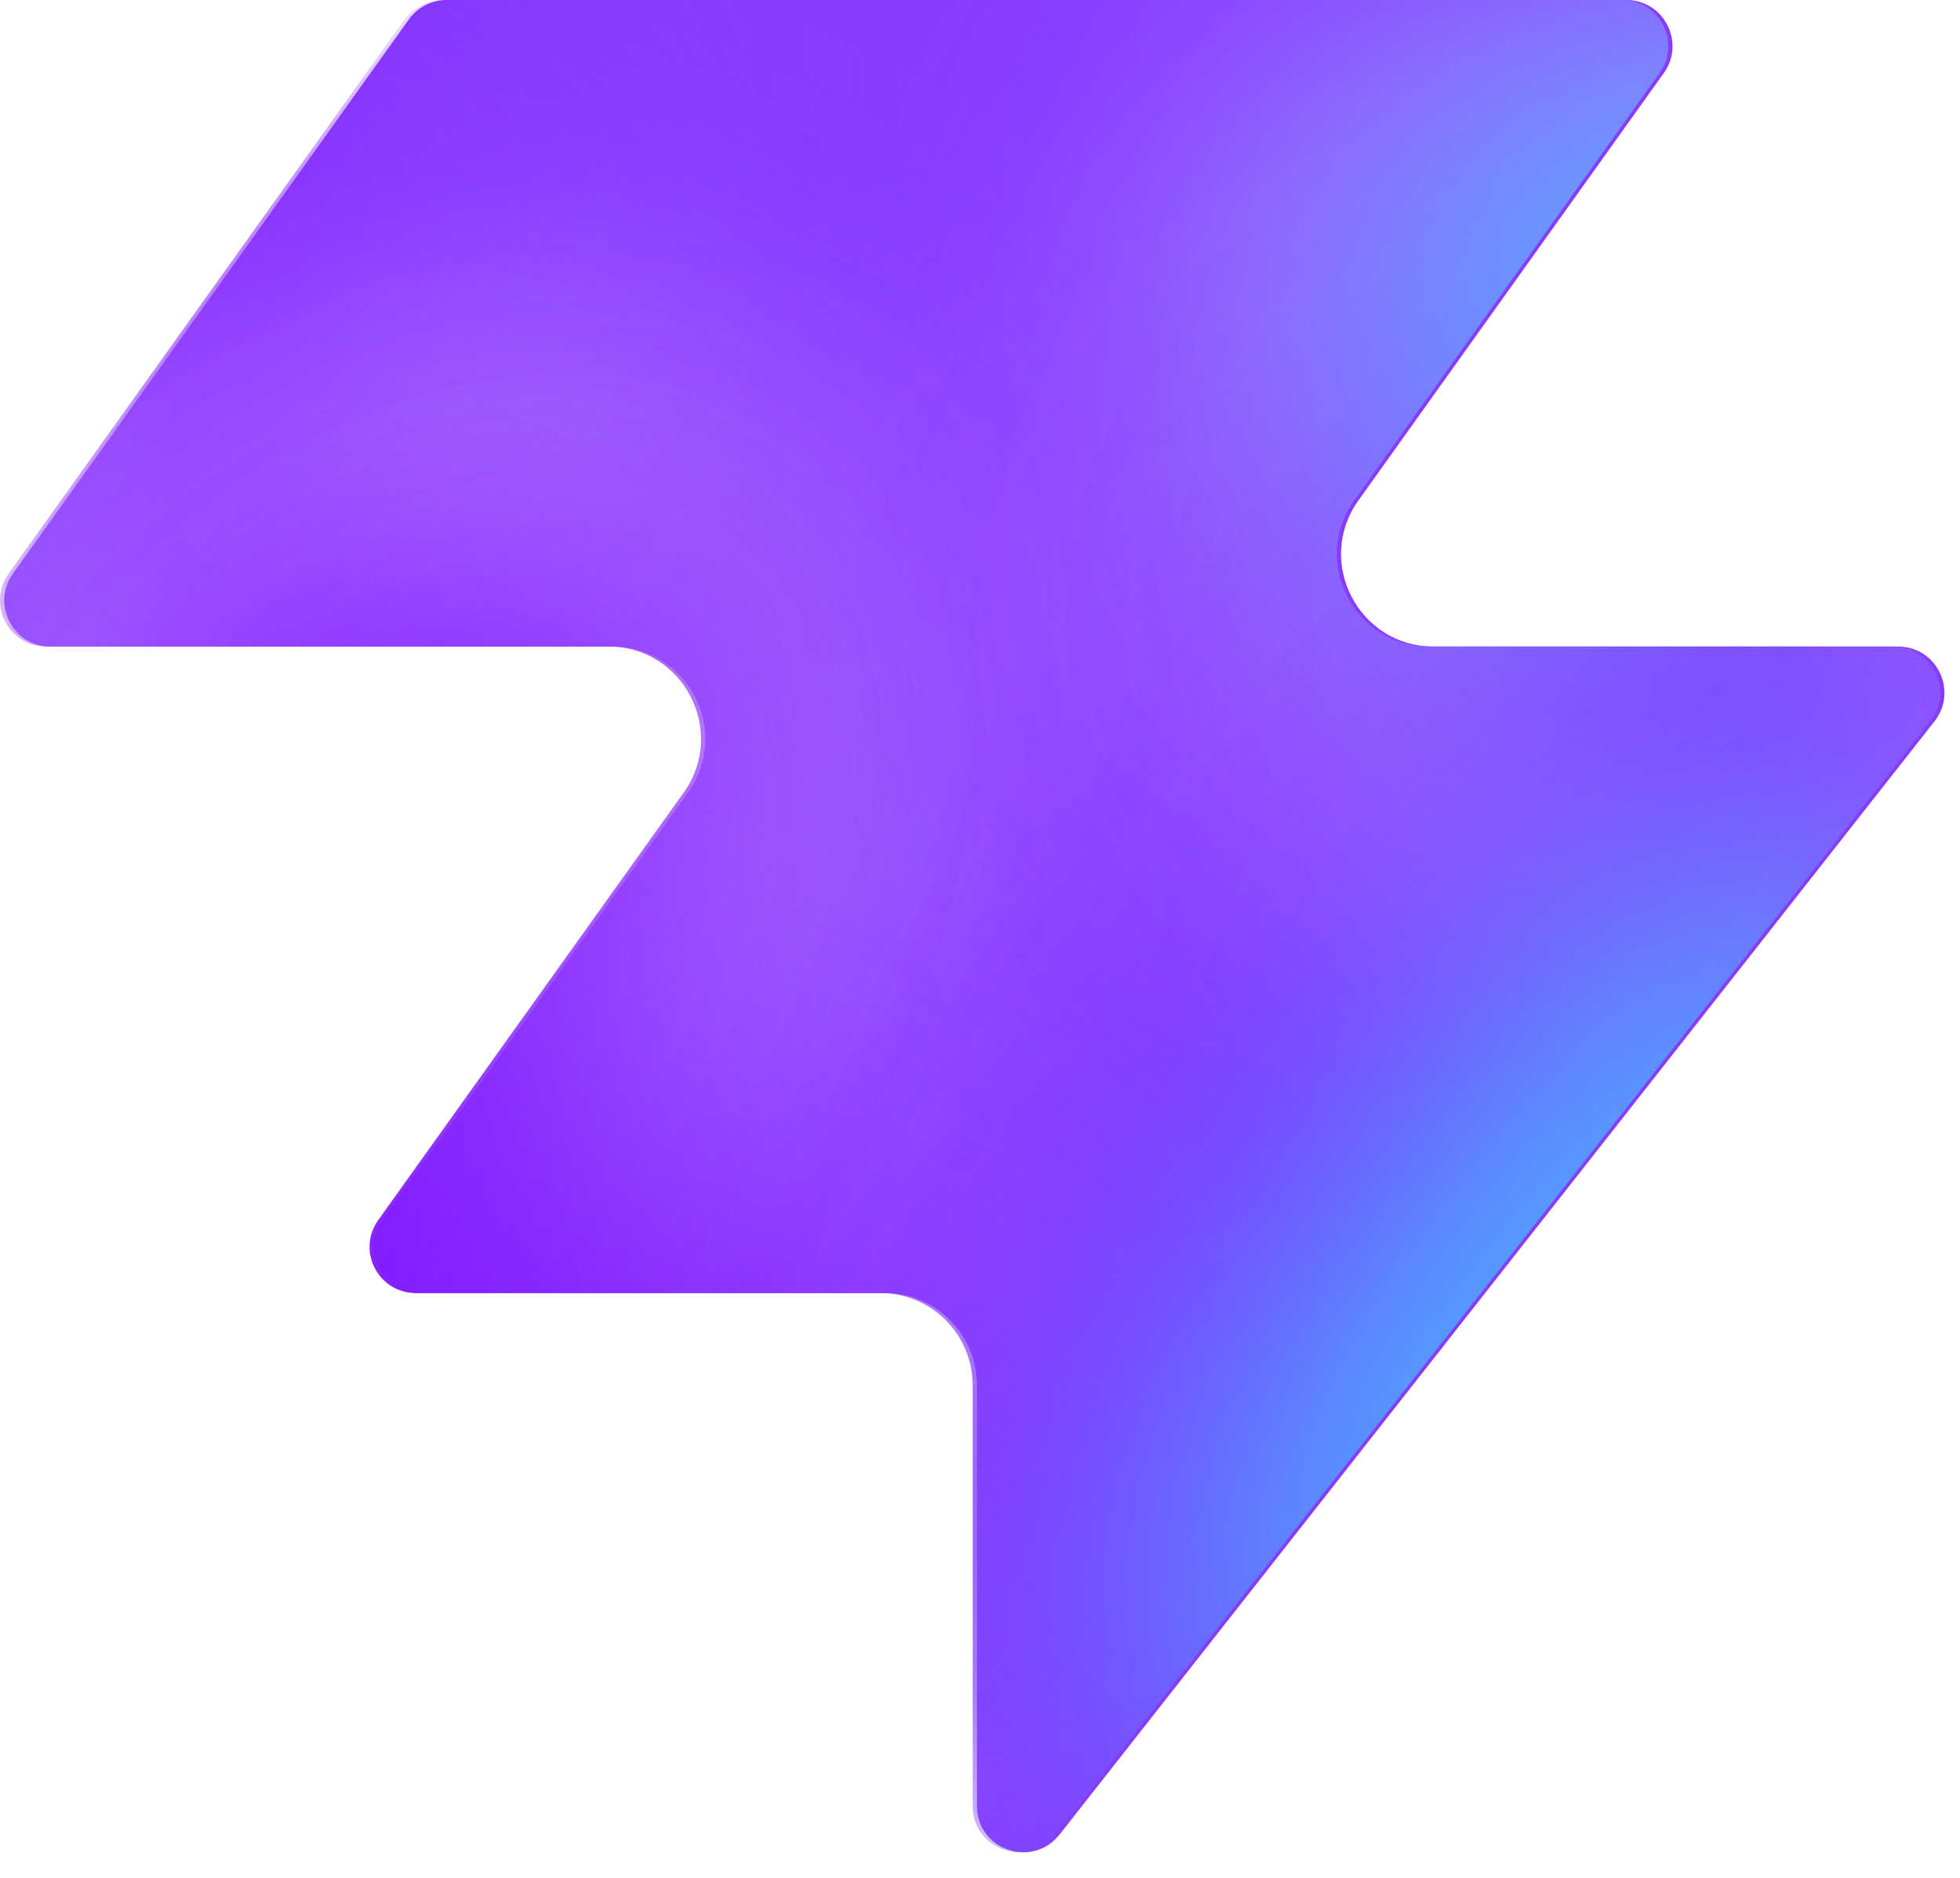
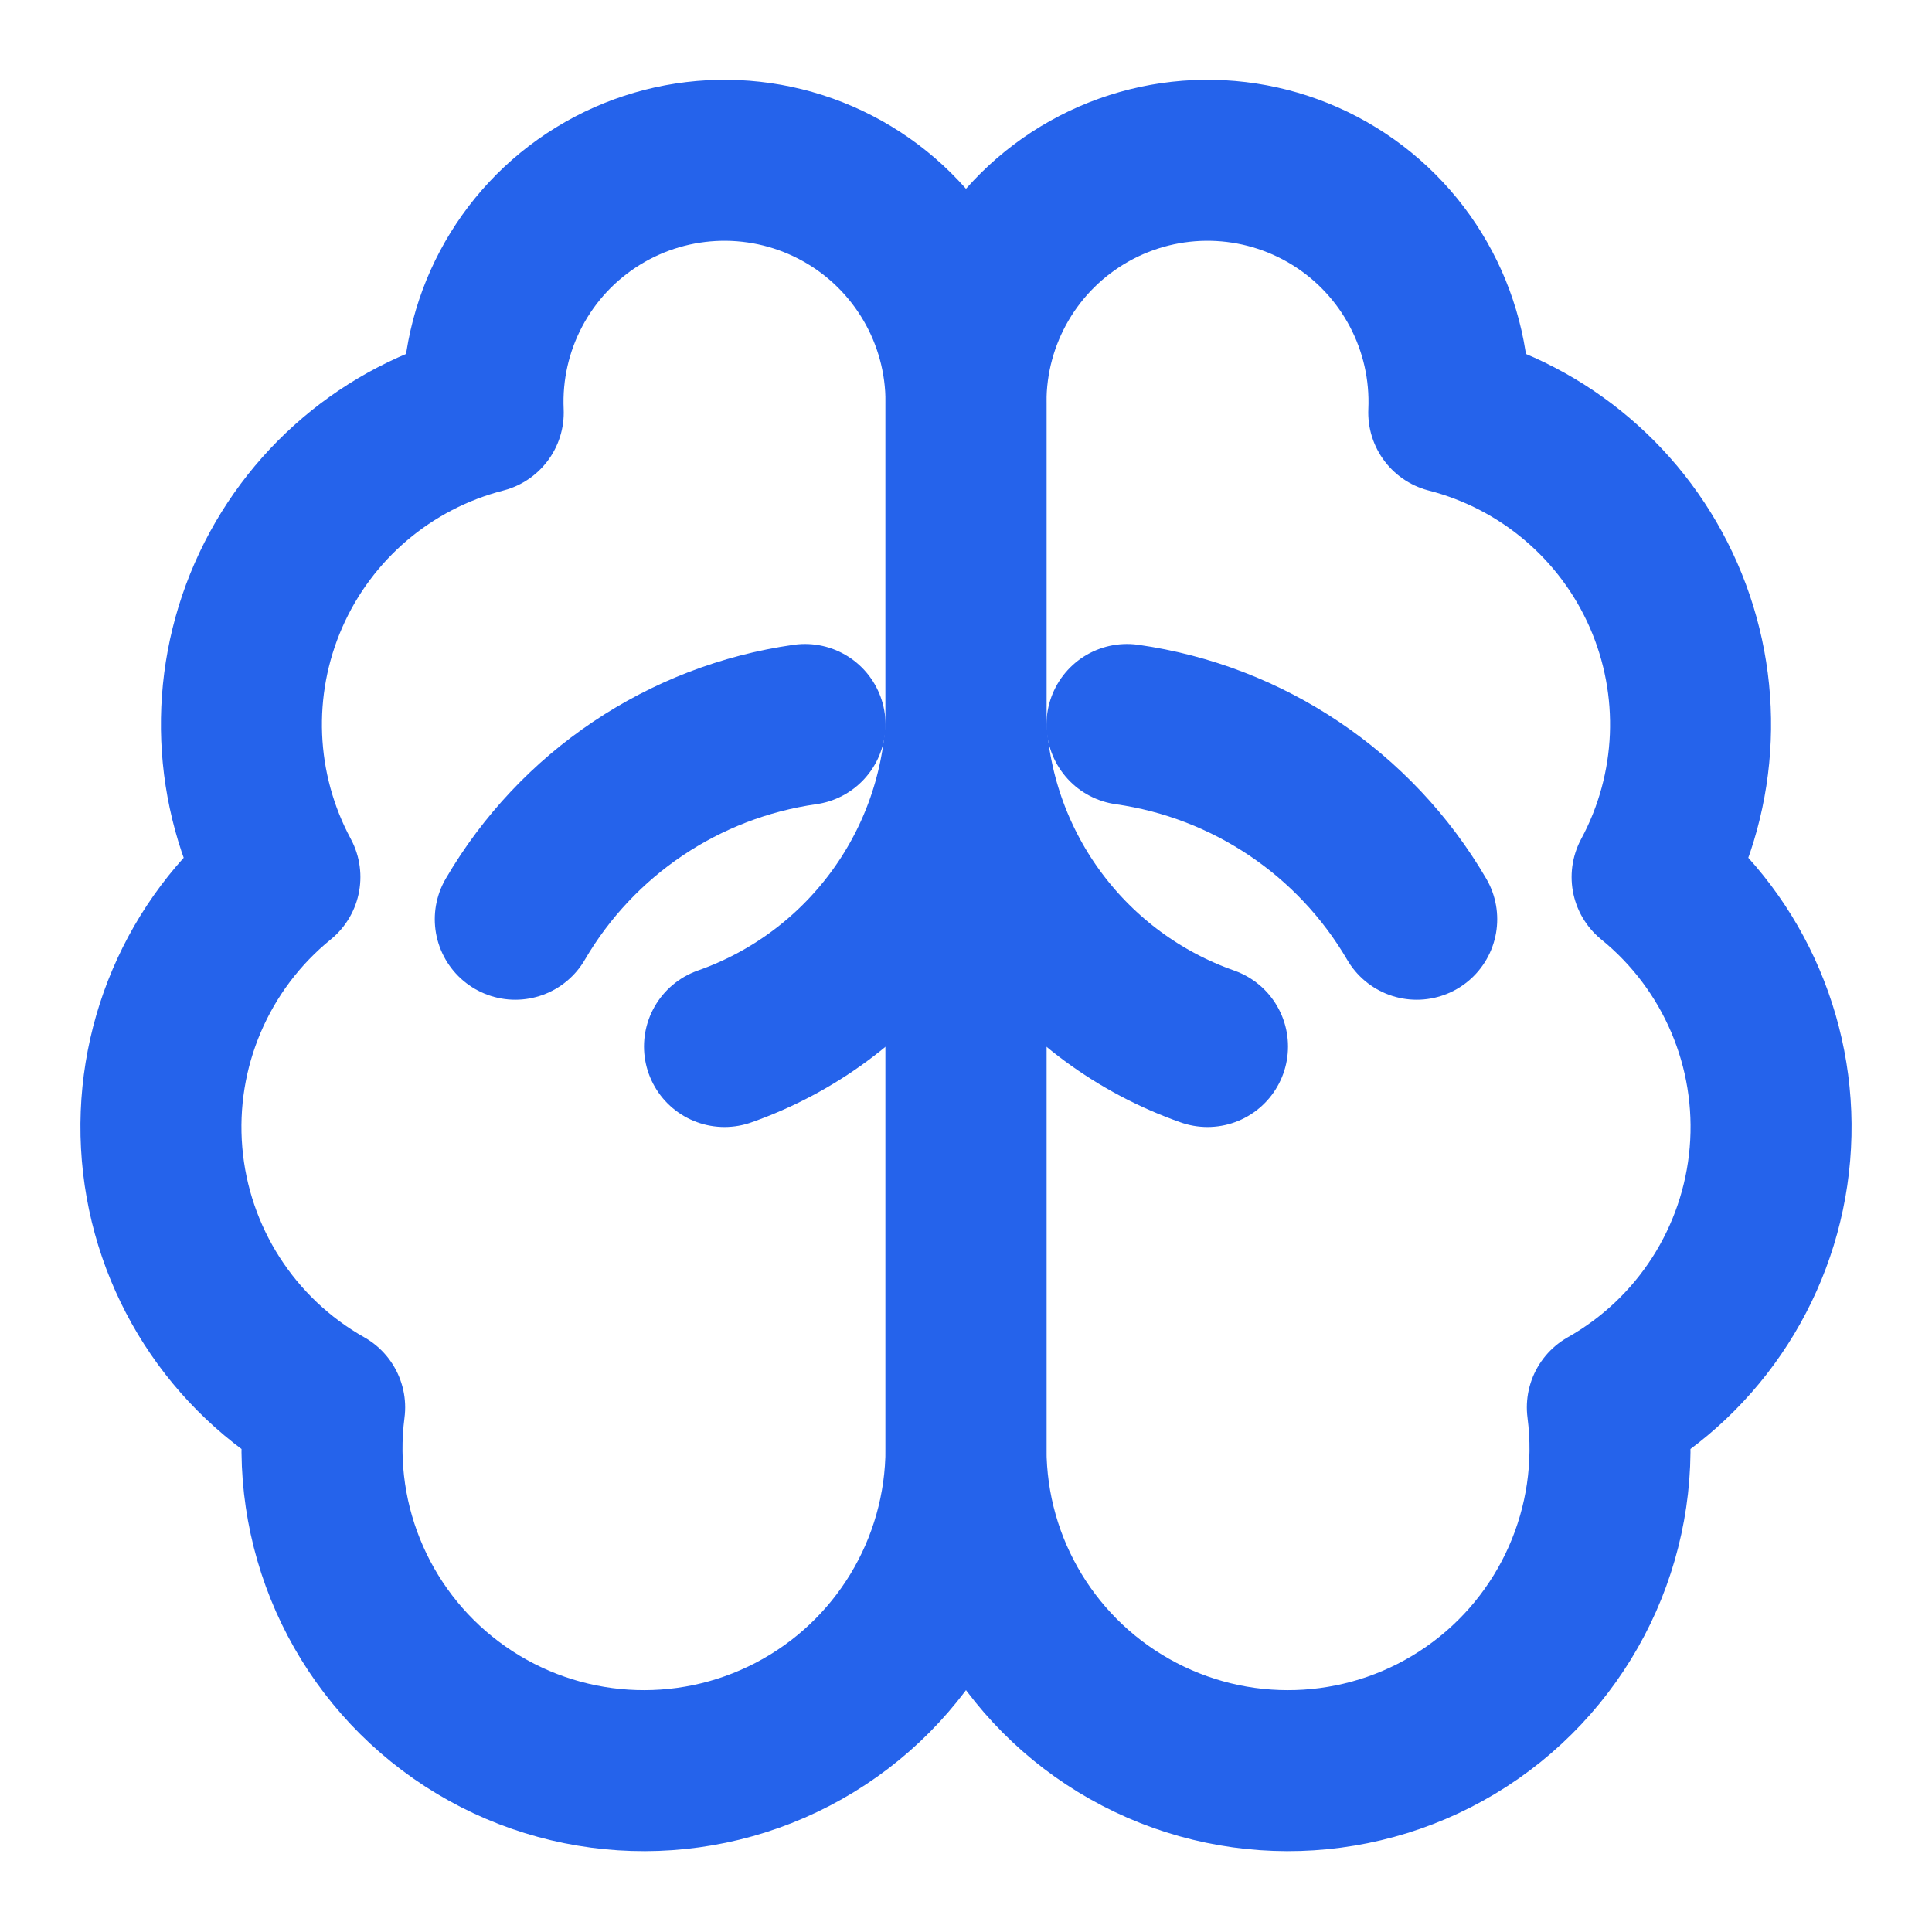
- <svg xmlns="http://www.w3.org/2000/svg" width="48" height="46" fill="none" viewBox="0 0 48 46">
-   <path fill="#863bff" d="M25.946 44.938c-.664.845-2.021.375-2.021-.698V33.937a2.26 2.26 0 0 0-2.262-2.262H10.287c-.92 0-1.456-1.04-.92-1.788l7.48-10.471c1.07-1.497 0-3.578-1.842-3.578H1.237c-.92 0-1.456-1.04-.92-1.788L10.013.474c.214-.297.556-.474.92-.474h28.894c.92 0 1.456 1.04.92 1.788l-7.48 10.471c-1.07 1.498 0 3.579 1.842 3.579h11.377c.943 0 1.473 1.088.89 1.83L25.947 44.94z" style="fill:#863bff;fill:color(display-p3 .525 .23 1);fill-opacity:1" />
-   <mask id="a" width="48" height="46" x="0" y="0" maskUnits="userSpaceOnUse" style="mask-type:alpha">
-     <path fill="#000" d="M25.842 44.938c-.664.844-2.021.375-2.021-.698V33.937a2.26 2.26 0 0 0-2.262-2.262H10.183c-.92 0-1.456-1.04-.92-1.788l7.48-10.471c1.07-1.498 0-3.579-1.842-3.579H1.133c-.92 0-1.456-1.04-.92-1.787L9.91.473c.214-.297.556-.474.92-.474h28.894c.92 0 1.456 1.04.92 1.788l-7.48 10.471c-1.07 1.498 0 3.578 1.842 3.578h11.377c.943 0 1.473 1.088.89 1.832L25.843 44.94z" style="fill:#000;fill-opacity:1" />
-   </mask>
-   <g mask="url(#a)">
-     <g filter="url(#b)">
-       <ellipse cx="5.508" cy="14.704" fill="#ede6ff" rx="5.508" ry="14.704" style="fill:#ede6ff;fill:color(display-p3 .927 .903 1);fill-opacity:1" transform="matrix(.00324 1 1 -.00324 -4.47 31.516)" />
-     </g>
-     <g filter="url(#c)">
-       <ellipse cx="10.399" cy="29.851" fill="#ede6ff" rx="10.399" ry="29.851" style="fill:#ede6ff;fill:color(display-p3 .927 .903 1);fill-opacity:1" transform="matrix(.00324 1 1 -.00324 -39.328 7.883)" />
-     </g>
-     <g filter="url(#d)">
-       <ellipse cx="5.508" cy="30.487" fill="#7e14ff" rx="5.508" ry="30.487" style="fill:#7e14ff;fill:color(display-p3 .492 .077 1);fill-opacity:1" transform="rotate(89.814 -25.913 -14.639)scale(1 -1)" />
-     </g>
-     <g filter="url(#e)">
-       <ellipse cx="5.508" cy="30.599" fill="#7e14ff" rx="5.508" ry="30.599" style="fill:#7e14ff;fill:color(display-p3 .492 .077 1);fill-opacity:1" transform="rotate(89.814 -32.644 -3.334)scale(1 -1)" />
-     </g>
-     <g filter="url(#f)">
-       <ellipse cx="5.508" cy="30.599" fill="#7e14ff" rx="5.508" ry="30.599" style="fill:#7e14ff;fill:color(display-p3 .492 .077 1);fill-opacity:1" transform="matrix(.00324 1 1 -.00324 -34.34 30.47)" />
-     </g>
-     <g filter="url(#g)">
-       <ellipse cx="14.072" cy="22.078" fill="#ede6ff" rx="14.072" ry="22.078" style="fill:#ede6ff;fill:color(display-p3 .927 .903 1);fill-opacity:1" transform="rotate(93.35 24.506 48.493)scale(-1 1)" />
-     </g>
-     <g filter="url(#h)">
-       <ellipse cx="3.47" cy="21.501" fill="#7e14ff" rx="3.47" ry="21.501" style="fill:#7e14ff;fill:color(display-p3 .492 .077 1);fill-opacity:1" transform="rotate(89.009 28.708 47.59)scale(-1 1)" />
-     </g>
-     <g filter="url(#i)">
-       <ellipse cx="3.47" cy="21.501" fill="#7e14ff" rx="3.47" ry="21.501" style="fill:#7e14ff;fill:color(display-p3 .492 .077 1);fill-opacity:1" transform="rotate(89.009 28.708 47.59)scale(-1 1)" />
-     </g>
-     <g filter="url(#j)">
-       <ellipse cx=".387" cy="8.972" fill="#7e14ff" rx="4.407" ry="29.108" style="fill:#7e14ff;fill:color(display-p3 .492 .077 1);fill-opacity:1" transform="rotate(39.51 .387 8.972)" />
-     </g>
-     <g filter="url(#k)">
-       <ellipse cx="47.523" cy="-6.092" fill="#7e14ff" rx="4.407" ry="29.108" style="fill:#7e14ff;fill:color(display-p3 .492 .077 1);fill-opacity:1" transform="rotate(37.892 47.523 -6.092)" />
-     </g>
-     <g filter="url(#l)">
-       <ellipse cx="41.412" cy="6.333" fill="#47bfff" rx="5.971" ry="9.665" style="fill:#47bfff;fill:color(display-p3 .28 .748 1);fill-opacity:1" transform="rotate(37.892 41.412 6.333)" />
-     </g>
-     <g filter="url(#m)">
-       <ellipse cx="-1.879" cy="38.332" fill="#7e14ff" rx="4.407" ry="29.108" style="fill:#7e14ff;fill:color(display-p3 .492 .077 1);fill-opacity:1" transform="rotate(37.892 -1.88 38.332)" />
-     </g>
-     <g filter="url(#n)">
-       <ellipse cx="-1.879" cy="38.332" fill="#7e14ff" rx="4.407" ry="29.108" style="fill:#7e14ff;fill:color(display-p3 .492 .077 1);fill-opacity:1" transform="rotate(37.892 -1.88 38.332)" />
-     </g>
-     <g filter="url(#o)">
-       <ellipse cx="35.651" cy="29.907" fill="#7e14ff" rx="4.407" ry="29.108" style="fill:#7e14ff;fill:color(display-p3 .492 .077 1);fill-opacity:1" transform="rotate(37.892 35.651 29.907)" />
-     </g>
-     <g filter="url(#p)">
-       <ellipse cx="38.418" cy="32.4" fill="#47bfff" rx="5.971" ry="15.297" style="fill:#47bfff;fill:color(display-p3 .28 .748 1);fill-opacity:1" transform="rotate(37.892 38.418 32.4)" />
-     </g>
-   </g>
-   <defs>
-     <filter id="b" width="60.045" height="41.654" x="-19.77" y="16.149" color-interpolation-filters="sRGB" filterUnits="userSpaceOnUse">
-       <feFlood flood-opacity="0" result="BackgroundImageFix" />
-       <feBlend in="SourceGraphic" in2="BackgroundImageFix" result="shape" />
-       <feGaussianBlur result="effect1_foregroundBlur_2002_17158" stdDeviation="7.659" />
-     </filter>
-     <filter id="c" width="90.34" height="51.437" x="-54.613" y="-7.533" color-interpolation-filters="sRGB" filterUnits="userSpaceOnUse">
-       <feFlood flood-opacity="0" result="BackgroundImageFix" />
-       <feBlend in="SourceGraphic" in2="BackgroundImageFix" result="shape" />
-       <feGaussianBlur result="effect1_foregroundBlur_2002_17158" stdDeviation="7.659" />
-     </filter>
-     <filter id="d" width="79.355" height="29.4" x="-49.64" y="2.03" color-interpolation-filters="sRGB" filterUnits="userSpaceOnUse">
-       <feFlood flood-opacity="0" result="BackgroundImageFix" />
-       <feBlend in="SourceGraphic" in2="BackgroundImageFix" result="shape" />
-       <feGaussianBlur result="effect1_foregroundBlur_2002_17158" stdDeviation="4.596" />
-     </filter>
-     <filter id="e" width="79.579" height="29.4" x="-45.045" y="20.029" color-interpolation-filters="sRGB" filterUnits="userSpaceOnUse">
-       <feFlood flood-opacity="0" result="BackgroundImageFix" />
-       <feBlend in="SourceGraphic" in2="BackgroundImageFix" result="shape" />
-       <feGaussianBlur result="effect1_foregroundBlur_2002_17158" stdDeviation="4.596" />
-     </filter>
-     <filter id="f" width="79.579" height="29.4" x="-43.513" y="21.178" color-interpolation-filters="sRGB" filterUnits="userSpaceOnUse">
-       <feFlood flood-opacity="0" result="BackgroundImageFix" />
-       <feBlend in="SourceGraphic" in2="BackgroundImageFix" result="shape" />
-       <feGaussianBlur result="effect1_foregroundBlur_2002_17158" stdDeviation="4.596" />
-     </filter>
-     <filter id="g" width="74.749" height="58.852" x="15.756" y="-17.901" color-interpolation-filters="sRGB" filterUnits="userSpaceOnUse">
-       <feFlood flood-opacity="0" result="BackgroundImageFix" />
-       <feBlend in="SourceGraphic" in2="BackgroundImageFix" result="shape" />
-       <feGaussianBlur result="effect1_foregroundBlur_2002_17158" stdDeviation="7.659" />
-     </filter>
-     <filter id="h" width="61.377" height="25.362" x="23.548" y="2.284" color-interpolation-filters="sRGB" filterUnits="userSpaceOnUse">
-       <feFlood flood-opacity="0" result="BackgroundImageFix" />
-       <feBlend in="SourceGraphic" in2="BackgroundImageFix" result="shape" />
-       <feGaussianBlur result="effect1_foregroundBlur_2002_17158" stdDeviation="4.596" />
-     </filter>
-     <filter id="i" width="61.377" height="25.362" x="23.548" y="2.284" color-interpolation-filters="sRGB" filterUnits="userSpaceOnUse">
-       <feFlood flood-opacity="0" result="BackgroundImageFix" />
-       <feBlend in="SourceGraphic" in2="BackgroundImageFix" result="shape" />
-       <feGaussianBlur result="effect1_foregroundBlur_2002_17158" stdDeviation="4.596" />
-     </filter>
-     <filter id="j" width="56.045" height="63.649" x="-27.636" y="-22.853" color-interpolation-filters="sRGB" filterUnits="userSpaceOnUse">
-       <feFlood flood-opacity="0" result="BackgroundImageFix" />
-       <feBlend in="SourceGraphic" in2="BackgroundImageFix" result="shape" />
-       <feGaussianBlur result="effect1_foregroundBlur_2002_17158" stdDeviation="4.596" />
-     </filter>
-     <filter id="k" width="54.814" height="64.646" x="20.116" y="-38.415" color-interpolation-filters="sRGB" filterUnits="userSpaceOnUse">
-       <feFlood flood-opacity="0" result="BackgroundImageFix" />
-       <feBlend in="SourceGraphic" in2="BackgroundImageFix" result="shape" />
-       <feGaussianBlur result="effect1_foregroundBlur_2002_17158" stdDeviation="4.596" />
-     </filter>
-     <filter id="l" width="33.541" height="35.313" x="24.641" y="-11.323" color-interpolation-filters="sRGB" filterUnits="userSpaceOnUse">
-       <feFlood flood-opacity="0" result="BackgroundImageFix" />
-       <feBlend in="SourceGraphic" in2="BackgroundImageFix" result="shape" />
-       <feGaussianBlur result="effect1_foregroundBlur_2002_17158" stdDeviation="4.596" />
-     </filter>
-     <filter id="m" width="54.814" height="64.646" x="-29.286" y="6.009" color-interpolation-filters="sRGB" filterUnits="userSpaceOnUse">
-       <feFlood flood-opacity="0" result="BackgroundImageFix" />
-       <feBlend in="SourceGraphic" in2="BackgroundImageFix" result="shape" />
-       <feGaussianBlur result="effect1_foregroundBlur_2002_17158" stdDeviation="4.596" />
-     </filter>
-     <filter id="n" width="54.814" height="64.646" x="-29.286" y="6.009" color-interpolation-filters="sRGB" filterUnits="userSpaceOnUse">
-       <feFlood flood-opacity="0" result="BackgroundImageFix" />
-       <feBlend in="SourceGraphic" in2="BackgroundImageFix" result="shape" />
-       <feGaussianBlur result="effect1_foregroundBlur_2002_17158" stdDeviation="4.596" />
-     </filter>
-     <filter id="o" width="54.814" height="64.646" x="8.244" y="-2.416" color-interpolation-filters="sRGB" filterUnits="userSpaceOnUse">
-       <feFlood flood-opacity="0" result="BackgroundImageFix" />
-       <feBlend in="SourceGraphic" in2="BackgroundImageFix" result="shape" />
-       <feGaussianBlur result="effect1_foregroundBlur_2002_17158" stdDeviation="4.596" />
-     </filter>
-     <filter id="p" width="39.409" height="43.623" x="18.713" y="10.588" color-interpolation-filters="sRGB" filterUnits="userSpaceOnUse">
-       <feFlood flood-opacity="0" result="BackgroundImageFix" />
-       <feBlend in="SourceGraphic" in2="BackgroundImageFix" result="shape" />
-       <feGaussianBlur result="effect1_foregroundBlur_2002_17158" stdDeviation="4.596" />
-     </filter>
-   </defs>
+ <svg xmlns="http://www.w3.org/2000/svg" width="24" height="24" viewBox="0 0 24 24" fill="none" stroke="#2563eb" stroke-width="2" stroke-linecap="round" stroke-linejoin="round">
+   <path d="M12 5a3 3 0 1 0-5.997.125 4 4 0 0 0-2.526 5.77 4 4 0 0 0 .556 6.588A4 4 0 1 0 12 18Z" />
+   <path d="M12 5a3 3 0 1 1 5.997.125 4 4 0 0 1 2.526 5.77 4 4 0 0 1-.556 6.588A4 4 0 1 1 12 18Z" />
+   <path d="M15 13a4.5 4.5 0 0 1-3-4" />
+   <path d="M17.599 11.419A4.98 4.98 0 0 0 14 9" />
+   <path d="M9 13a4.5 4.5 0 0 0 3-4" />
+   <path d="M6.401 11.419A4.98 4.98 0 0 1 10 9" />
</svg>
